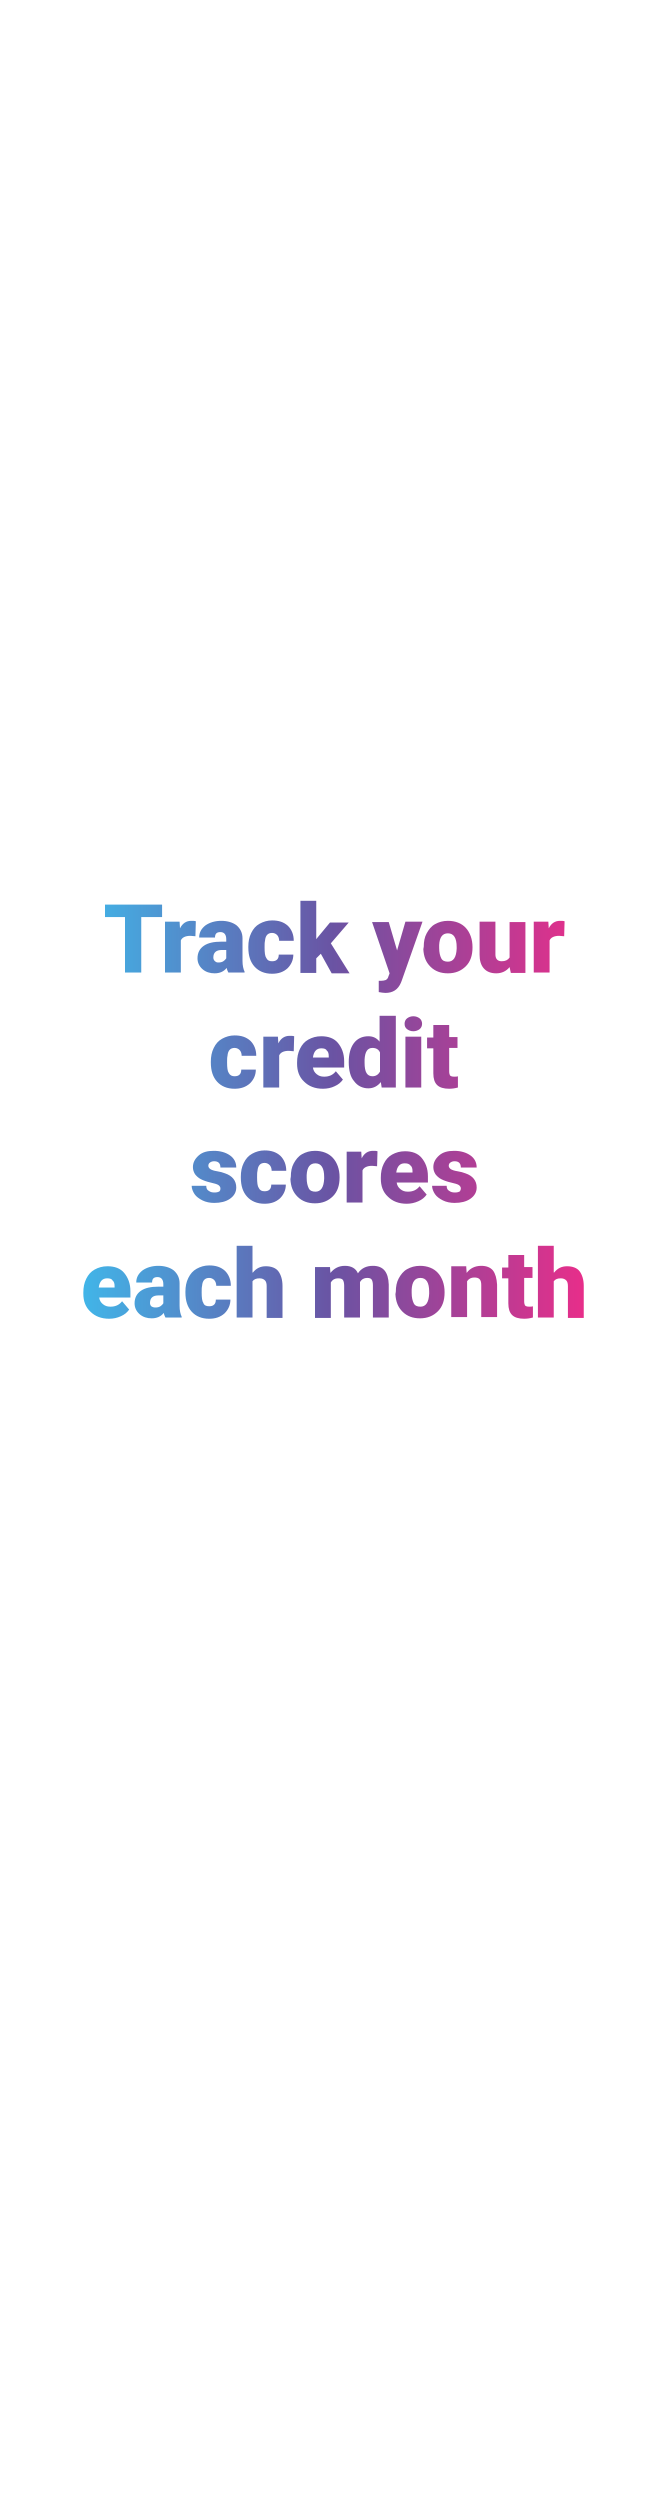
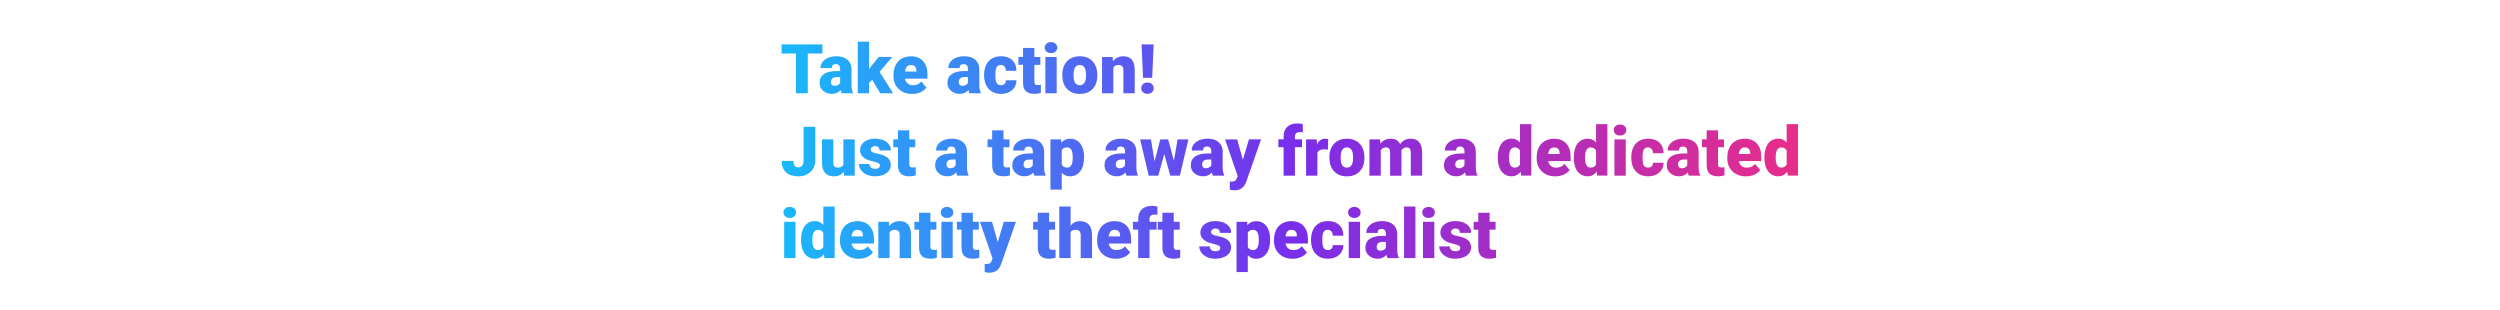
- <svg xmlns="http://www.w3.org/2000/svg" id="Layer_1" viewBox="0 0 160 600">
+ <svg xmlns="http://www.w3.org/2000/svg" id="Layer_1" viewBox="0 0 728 90">
  <style>.st0{fill:url(#SVGID_1_)}</style>
-   <linearGradient id="SVGID_1_" gradientUnits="userSpaceOnUse" x1="19.907" y1="266.315" x2="140.14" y2="266.315">
-     <stop offset="0" stop-color="#41b5e8" />
-     <stop offset=".5" stop-color="#6a53a3" />
-     <stop offset="1" stop-color="#e72e8a" />
+   <linearGradient id="SVGID_1_" gradientUnits="userSpaceOnUse" x1="227.607" y1="45.782" x2="523.584" y2="45.782">
+     <stop offset="0" stop-color="#18b9fb" />
+     <stop offset=".5" stop-color="#782eeb" />
+     <stop offset="1" stop-color="#e82d8a" />
  </linearGradient>
-   <path class="st0" d="M38.8 220.1h-4.9v13.3H30v-13.3h-4.8v-3h13.7v3zm8.1 4.6l-1.2-.1c-1.2 0-2 .4-2.3 1.1v7.7h-3.8v-12.2h3.5l.1 1.6c.6-1.2 1.5-1.8 2.7-1.8.4 0 .8 0 1.1.1l-.1 3.6zm7.9 8.7c-.1-.2-.3-.6-.4-1.1-.7.9-1.7 1.3-2.9 1.3-1.1 0-2.1-.3-2.9-1s-1.2-1.6-1.2-2.6c0-1.3.5-2.3 1.5-3 1-.7 2.4-1 4.2-1h1.2v-.6c0-1.1-.5-1.7-1.4-1.7-.9 0-1.3.4-1.3 1.3h-3.8c0-1.2.5-2.1 1.5-2.9 1-.7 2.3-1.1 3.8-1.1s2.8.4 3.7 1.1c.9.8 1.4 1.8 1.4 3.1v5.4c0 1.1.2 2 .5 2.6v.2h-3.9zm-2.4-2.4c.5 0 .9-.1 1.2-.3.3-.2.5-.4.7-.7v-2h-1.1c-1.3 0-2 .6-2 1.8 0 .3.1.6.3.8.3.3.5.4.9.4zm12.9-.3c.5 0 .9-.1 1.2-.4s.4-.7.4-1.2h3.5c0 1.3-.5 2.4-1.4 3.3-1 .9-2.2 1.3-3.7 1.3-1.8 0-3.2-.6-4.2-1.7s-1.5-2.6-1.5-4.6v-.2c0-1.2.2-2.3.7-3.3s1.1-1.7 2-2.2c.9-.5 1.9-.8 3-.8 1.6 0 2.8.4 3.8 1.3.9.9 1.4 2.1 1.4 3.6H67c0-.6-.2-1.1-.5-1.4-.3-.3-.7-.5-1.2-.5-1 0-1.6.6-1.7 1.9-.1.4-.1.9-.1 1.6 0 1.2.1 2.1.4 2.5.3.6.7.8 1.4.8zm11.7-1.8l-1.1 1.1v3.5h-3.8v-17.3h3.8v9.2l.4-.5 2.9-3.5h4.5l-4.3 5 4.5 7.2h-4.3l-2.6-4.7zm18.3-.8l2-6.9h4.1l-5 14.2-.2.5c-.7 1.6-1.9 2.4-3.7 2.4-.5 0-1-.1-1.6-.2v-2.7h.5c.5 0 .9-.1 1.2-.2.3-.2.5-.4.6-.8l.3-.8-4.2-12.3h4l2 6.8zm6.4-.9c0-1.2.2-2.3.7-3.2.5-.9 1.1-1.7 2-2.2s1.9-.8 3.1-.8c1.8 0 3.3.6 4.3 1.7s1.6 2.7 1.6 4.6v.1c0 1.9-.5 3.4-1.6 4.5s-2.5 1.7-4.3 1.7c-1.7 0-3.1-.5-4.2-1.6s-1.6-2.4-1.7-4.2l.1-.6zm3.7.3c0 1.1.2 1.9.5 2.5s.9.8 1.6.8c1.3 0 2-1 2.1-3.1v-.4c0-2.2-.7-3.3-2.1-3.3-1.3 0-2 .9-2.1 2.8v.7zm16.9 4.6c-.8 1-1.9 1.5-3.2 1.5-1.3 0-2.3-.4-3-1.2-.7-.8-1-1.9-1-3.3v-7.9h3.8v7.9c0 1 .5 1.6 1.5 1.6.9 0 1.5-.3 1.9-.9v-8.5h3.8v12.2h-3.5l-.3-1.4zm13.1-7.4l-1.2-.1c-1.2 0-2 .4-2.3 1.1v7.7h-3.8v-12.2h3.5l.1 1.6c.6-1.2 1.5-1.8 2.7-1.8.4 0 .8 0 1.1.1l-.1 3.6zm-79.1 33.6c.5 0 .9-.1 1.2-.4s.4-.7.4-1.2h3.5c0 1.3-.5 2.4-1.4 3.3-1 .9-2.2 1.3-3.7 1.3-1.8 0-3.2-.6-4.2-1.7s-1.5-2.6-1.5-4.6v-.2c0-1.2.2-2.3.7-3.3s1.1-1.7 2-2.2c.9-.5 1.9-.8 3-.8 1.6 0 2.8.4 3.8 1.3.9.9 1.4 2.1 1.4 3.6H58c0-.6-.2-1.1-.5-1.4-.3-.3-.7-.5-1.2-.5-1 0-1.6.6-1.7 1.9-.1.4-.1.9-.1 1.6 0 1.2.1 2.1.4 2.5.3.6.8.8 1.4.8zm14.2-6l-1.2-.1c-1.2 0-2 .4-2.3 1.1v7.7h-3.8v-12.2h3.5l.1 1.6c.6-1.2 1.5-1.8 2.7-1.8.4 0 .8 0 1.1.1l-.1 3.6zm7 9c-1.9 0-3.4-.6-4.5-1.7-1.2-1.1-1.7-2.6-1.7-4.3v-.3c0-1.2.2-2.3.7-3.3.5-1 1.1-1.7 2-2.2s1.9-.8 3.1-.8c1.7 0 3.1.5 4 1.6s1.5 2.5 1.5 4.4v1.5h-7.5c.1.7.4 1.2.9 1.6.5.4 1 .6 1.8.6 1.2 0 2.1-.4 2.8-1.3l1.7 2c-.5.7-1.1 1.2-2 1.6-.8.4-1.8.6-2.8.6zm-.4-9.7c-1.1 0-1.8.7-2 2.2h3.8v-.3c0-.6-.1-1.1-.5-1.4-.2-.4-.7-.5-1.3-.5zm6.6 3.3c0-1.9.4-3.4 1.2-4.5.8-1.1 2-1.7 3.5-1.7 1.1 0 2 .4 2.7 1.3v-6.2H95V261h-3.4l-.2-1.3c-.8 1-1.8 1.5-3 1.5-1.4 0-2.6-.6-3.4-1.7-.9-1-1.3-2.6-1.3-4.6zm3.8.2c0 2.2.6 3.2 1.9 3.2.8 0 1.4-.4 1.8-1.1v-4.6c-.3-.7-.9-1.1-1.8-1.1-1.2 0-1.8.9-1.9 2.8v.8zm9.6-9.4c0-.5.2-1 .6-1.3.4-.3.9-.5 1.5-.5s1.1.2 1.5.5c.4.3.6.8.6 1.3s-.2 1-.6 1.3c-.4.3-.9.5-1.5.5s-1.1-.2-1.5-.5c-.4-.3-.6-.7-.6-1.3zm4 15.3h-3.8v-12.2h3.8V261zm6.7-15.1v3h2v2.6h-2v5.6c0 .5.1.8.2 1 .2.2.5.3 1 .3.4 0 .7 0 .9-.1v2.7c-.7.2-1.4.3-2.1.3-1.3 0-2.3-.3-2.9-.9-.6-.6-.9-1.5-.9-2.8v-6h-1.5V249h1.5v-3h3.8zm-54.9 39.3c0-.3-.2-.6-.5-.8-.3-.2-1-.4-1.9-.6-.9-.2-1.7-.5-2.3-.8-.6-.3-1.1-.8-1.4-1.2-.3-.5-.5-1-.5-1.7 0-1.1.5-2 1.4-2.8s2.1-1.1 3.6-1.1c1.6 0 2.9.4 3.9 1.1 1 .7 1.5 1.7 1.5 2.9h-3.8c0-1-.5-1.5-1.5-1.5-.4 0-.7.1-1 .3s-.4.5-.4.8c0 .3.2.6.5.8s.9.4 1.6.5 1.4.3 1.9.5c1.8.6 2.7 1.8 2.7 3.4 0 1.1-.5 2-1.5 2.7-1 .7-2.3 1-3.8 1-1 0-2-.2-2.8-.6s-1.5-.9-1.9-1.5-.7-1.3-.7-2h3.5c0 .6.2 1 .6 1.2.4.3.8.4 1.4.4.5 0 .9-.1 1.2-.3.1-.1.2-.3.2-.7zm10.6.7c.5 0 .9-.1 1.2-.4s.4-.7.4-1.2h3.5c0 1.3-.5 2.4-1.4 3.3-1 .9-2.2 1.3-3.7 1.3-1.8 0-3.2-.6-4.2-1.7s-1.5-2.6-1.5-4.6v-.2c0-1.2.2-2.3.7-3.3s1.1-1.7 2-2.2c.9-.5 1.9-.8 3-.8 1.6 0 2.8.4 3.8 1.3.9.9 1.4 2.1 1.4 3.6h-3.5c0-.6-.2-1.1-.5-1.4-.3-.3-.7-.5-1.2-.5-1 0-1.6.6-1.7 1.9-.1.4-.1.9-.1 1.6 0 1.2.1 2.1.4 2.5.3.6.7.8 1.4.8zm6.3-3.5c0-1.2.2-2.3.7-3.2.5-.9 1.1-1.7 2-2.2s1.9-.8 3.1-.8c1.8 0 3.3.6 4.3 1.7s1.6 2.7 1.6 4.6v.1c0 1.9-.5 3.4-1.6 4.5s-2.5 1.7-4.3 1.7c-1.7 0-3.1-.5-4.2-1.6s-1.6-2.4-1.7-4.2l.1-.6zm3.8.3c0 1.1.2 1.9.5 2.5s.9.8 1.6.8c1.3 0 2-1 2.1-3.1v-.4c0-2.2-.7-3.3-2.1-3.3-1.3 0-2 .9-2.1 2.8v.7zm16.9-2.8l-1.2-.1c-1.2 0-2 .4-2.3 1.1v7.7h-3.8v-12.2h3.5l.1 1.6c.6-1.2 1.5-1.8 2.7-1.8.4 0 .8 0 1.1.1l-.1 3.6zm7.1 9c-1.9 0-3.4-.6-4.5-1.7-1.2-1.1-1.7-2.6-1.7-4.3v-.3c0-1.2.2-2.3.7-3.3.5-1 1.1-1.7 2-2.2s1.9-.8 3.1-.8c1.7 0 3.1.5 4 1.6s1.5 2.5 1.5 4.4v1.5h-7.5c.1.7.4 1.2.9 1.6.5.4 1 .6 1.8.6 1.2 0 2.1-.4 2.8-1.3l1.7 2c-.5.7-1.1 1.2-2 1.6-.9.4-1.8.6-2.8.6zm-.5-9.7c-1.1 0-1.8.7-2 2.2H99v-.3c0-.6-.1-1.1-.5-1.4-.3-.4-.8-.5-1.4-.5zm13.5 6c0-.3-.2-.6-.5-.8-.3-.2-1-.4-1.9-.6-.9-.2-1.7-.5-2.3-.8-.6-.3-1.1-.8-1.4-1.2-.3-.5-.5-1-.5-1.7 0-1.1.5-2 1.4-2.8s2.1-1.1 3.6-1.1c1.6 0 2.9.4 3.9 1.1 1 .7 1.5 1.7 1.5 2.9h-3.8c0-1-.5-1.5-1.5-1.5-.4 0-.7.1-1 .3s-.4.5-.4.8c0 .3.2.6.5.8s.9.4 1.6.5 1.4.3 1.9.5c1.8.6 2.7 1.8 2.7 3.4 0 1.1-.5 2-1.5 2.7-1 .7-2.3 1-3.8 1-1 0-2-.2-2.8-.6s-1.5-.9-1.9-1.5-.7-1.3-.7-2h3.5c0 .6.2 1 .6 1.2.4.3.8.4 1.4.4.5 0 .9-.1 1.2-.3 0-.1.2-.3.2-.7zm-84.4 31.3c-1.9 0-3.4-.6-4.5-1.7-1.2-1.1-1.7-2.6-1.7-4.3v-.3c0-1.2.2-2.3.7-3.3.5-1 1.1-1.7 2-2.2s1.9-.8 3.1-.8c1.7 0 3.1.5 4 1.6s1.5 2.5 1.5 4.4v1.5h-7.5c.1.7.4 1.2.9 1.6.5.4 1 .6 1.8.6 1.2 0 2.1-.4 2.8-1.3l1.7 2c-.5.7-1.1 1.2-2 1.6-.9.4-1.8.6-2.8.6zm-.5-9.7c-1.1 0-1.8.7-2 2.2h3.8v-.3c0-.6-.1-1.1-.5-1.4-.2-.4-.7-.5-1.3-.5zm14 9.4c-.1-.2-.3-.6-.4-1.1-.7.9-1.7 1.3-2.9 1.3-1.1 0-2.1-.3-2.9-1s-1.2-1.6-1.2-2.6c0-1.3.5-2.3 1.5-3 1-.7 2.4-1 4.2-1h1.2v-.6c0-1.1-.5-1.7-1.4-1.7-.9 0-1.3.4-1.3 1.3h-3.8c0-1.2.5-2.1 1.5-2.9 1-.7 2.3-1.1 3.8-1.1s2.8.4 3.7 1.1c.9.8 1.4 1.8 1.4 3.1v5.4c0 1.1.2 2 .5 2.6v.2h-3.9zm-2.4-2.4c.5 0 .9-.1 1.2-.3.3-.2.5-.4.7-.7v-1.9H38c-1.3 0-2 .6-2 1.8 0 .3.1.6.3.8.3.2.6.3 1 .3zm12.9-.3c.5 0 .9-.1 1.2-.4s.4-.7.4-1.2h3.5c0 1.3-.5 2.4-1.4 3.3-1 .9-2.2 1.3-3.7 1.3-1.8 0-3.2-.6-4.2-1.7s-1.5-2.6-1.5-4.6v-.2c0-1.2.2-2.3.7-3.3s1.1-1.7 2-2.2c.9-.5 1.9-.8 3-.8 1.6 0 2.8.4 3.8 1.3.9.9 1.4 2.1 1.4 3.6h-3.5c0-.6-.2-1.1-.5-1.4-.3-.3-.7-.5-1.2-.5-1 0-1.6.6-1.7 1.9-.1.4-.1.9-.1 1.6 0 1.2.1 2.1.4 2.5.2.6.7.8 1.4.8zm10.5-8.1c.8-1 1.8-1.5 3.1-1.5s2.4.4 3 1.2 1 2 1 3.5v7.7H64v-7.6c0-.6-.1-1.1-.4-1.4-.3-.3-.7-.5-1.3-.5-.8 0-1.3.2-1.7.7v8.7h-3.8V299h3.8v6.4zm18.5-1.3l.1 1.4c.9-1.1 2-1.7 3.5-1.7s2.6.6 3.1 1.8c.8-1.2 2-1.8 3.6-1.8 2.5 0 3.7 1.5 3.8 4.5v7.9h-3.8v-7.7c0-.6-.1-1.1-.3-1.4s-.6-.4-1.1-.4c-.7 0-1.3.3-1.7 1v8.5h-3.8v-7.6c0-.6-.1-1.1-.3-1.4-.2-.3-.6-.4-1.2-.4-.7 0-1.3.3-1.7 1v8.5h-3.8v-12.2h3.6zM95 310c0-1.2.2-2.3.7-3.2.5-.9 1.1-1.7 2-2.2s1.9-.8 3.1-.8c1.8 0 3.3.6 4.3 1.7s1.6 2.7 1.6 4.6v.1c0 1.9-.5 3.4-1.6 4.5s-2.5 1.7-4.3 1.7c-1.7 0-3.1-.5-4.2-1.6s-1.6-2.4-1.7-4.2l.1-.6zm3.8.3c0 1.1.2 1.9.5 2.5s.9.8 1.6.8c1.3 0 2-1 2.1-3.1v-.5c0-2.2-.7-3.3-2.1-3.3-1.3 0-2 .9-2.1 2.8v.8zm13.1-6.2l.1 1.4c.8-1.1 2-1.7 3.5-1.7 1.3 0 2.2.4 2.8 1.1.6.8.9 1.9 1 3.4v7.8h-3.8v-7.7c0-.6-.1-1.1-.4-1.4s-.7-.4-1.3-.4c-.7 0-1.3.3-1.7.9v8.6h-3.8v-12.2h3.6zm13.9-3v3h2v2.6h-2v5.6c0 .5.1.8.2 1 .2.2.5.3 1 .3.4 0 .7 0 .9-.1v2.7c-.7.2-1.4.3-2.1.3-1.3 0-2.3-.3-2.9-.9-.6-.6-.9-1.5-.9-2.8v-6h-1.5v-2.6h1.5v-3h3.8zm7.2 4.3c.8-1 1.8-1.5 3.1-1.5s2.4.4 3 1.2 1 2 1 3.5v7.7h-3.8v-7.6c0-.6-.1-1.1-.4-1.4-.3-.3-.7-.5-1.3-.5-.8 0-1.3.2-1.7.7v8.7h-3.8V299h3.8v6.4z" />
+   <path class="st0" d="M239.49 15.58h-4.27v11.57h-3.43V15.58h-4.19v-2.65h11.88v2.65zm5.61 11.57c-.12-.21-.22-.53-.31-.95-.61.76-1.45 1.14-2.54 1.14-1 0-1.84-.3-2.54-.9s-1.04-1.36-1.04-2.27c0-1.15.42-2.01 1.27-2.6s2.08-.88 3.69-.88h1.02v-.56c0-.97-.42-1.46-1.26-1.46-.78 0-1.17.39-1.17 1.16h-3.29c0-1.02.43-1.85 1.3-2.49.87-.64 1.98-.96 3.33-.96s2.41.33 3.19.99 1.18 1.56 1.2 2.71v4.68c.01.97.16 1.71.45 2.23v.17h-3.3zM243.04 25c.41 0 .75-.09 1.02-.26s.46-.37.58-.6v-1.69h-.96c-1.15 0-1.72.51-1.72 1.54 0 .3.1.54.3.73s.46.28.78.28zM254 23.22l-.93.93v3.01h-3.29V12.14h3.29v7.97l.33-.44 2.48-3.09h3.95l-3.7 4.35 3.95 6.22h-3.77L254 23.22zm11.62 4.13c-1.62 0-2.93-.48-3.94-1.45s-1.5-2.22-1.5-3.77v-.27c0-1.08.2-2.03.6-2.86s.98-1.47 1.75-1.92 1.68-.68 2.73-.68c1.48 0 2.66.46 3.52 1.38s1.29 2.21 1.29 3.85v1.28h-6.54c.12.59.37 1.06.77 1.4s.91.51 1.54.51c1.04 0 1.86-.36 2.44-1.09l1.5 1.78c-.41.57-.99 1.02-1.74 1.35s-1.56.49-2.42.49zm-.38-8.42c-.96 0-1.54.64-1.72 1.91h3.32v-.25c.01-.53-.12-.94-.4-1.23s-.68-.43-1.2-.43zm17.08 8.22c-.12-.21-.22-.53-.31-.95-.61.76-1.45 1.14-2.54 1.14-1 0-1.84-.3-2.54-.9s-1.04-1.36-1.04-2.27c0-1.15.42-2.01 1.27-2.6s2.08-.88 3.69-.88h1.02v-.56c0-.97-.42-1.46-1.26-1.46-.78 0-1.17.39-1.17 1.16h-3.29c0-1.02.43-1.85 1.3-2.49.87-.64 1.98-.96 3.33-.96s2.41.33 3.19.99 1.18 1.56 1.2 2.71v4.68c.01.97.16 1.71.45 2.23v.17h-3.3zM280.26 25c.41 0 .75-.09 1.02-.26s.46-.37.58-.6v-1.69h-.96c-1.15 0-1.72.51-1.72 1.54 0 .3.1.54.3.73s.47.28.78.28zm11.2-.19c.46 0 .82-.12 1.07-.38s.38-.6.37-1.05h3.09c0 1.16-.42 2.11-1.25 2.85s-1.9 1.11-3.21 1.11c-1.54 0-2.75-.48-3.63-1.45s-1.33-2.3-1.33-4v-.14c0-1.07.2-2.01.59-2.83s.96-1.45 1.7-1.88 1.62-.66 2.64-.66c1.37 0 2.46.38 3.27 1.14s1.21 1.79 1.21 3.1h-3.09c0-.55-.13-.97-.4-1.26s-.62-.44-1.07-.44c-.85 0-1.35.54-1.49 1.63-.05.34-.07.82-.07 1.43 0 1.06.13 1.8.38 2.21s.66.62 1.22.62zm9.75-10.85v2.63h1.74v2.29h-1.74v4.83c0 .4.07.67.21.83s.43.23.85.23c.33 0 .6-.02.82-.06v2.35c-.59.19-1.21.28-1.86.28-1.13 0-1.97-.27-2.51-.8s-.81-1.34-.81-2.43v-5.24h-1.35v-2.29h1.35v-2.63h3.3zm3.01-.1c0-.47.17-.85.51-1.15s.78-.45 1.32-.45.98.15 1.32.45.51.68.51 1.15-.17.85-.51 1.15-.78.45-1.32.45-.98-.15-1.32-.45-.51-.68-.51-1.15zm3.49 13.29h-3.3V16.59h3.3v10.56zm1.62-5.38c0-1.05.21-1.99.62-2.82s1-1.46 1.77-1.9 1.67-.66 2.71-.66c1.58 0 2.83.49 3.74 1.47s1.37 2.31 1.37 4v.12c0 1.65-.46 2.95-1.37 3.92s-2.15 1.45-3.72 1.45c-1.5 0-2.71-.45-3.62-1.35s-1.4-2.12-1.47-3.67l-.03-.56zm3.29.21c0 .98.15 1.69.46 2.15s.76.68 1.36.68c1.17 0 1.77-.9 1.8-2.71v-.33c0-1.89-.61-2.84-1.82-2.84-1.1 0-1.7.82-1.79 2.45l-.01.6zm11.37-5.39l.11 1.24c.73-.96 1.74-1.44 3.02-1.44 1.1 0 1.92.33 2.47.99s.83 1.65.84 2.97v6.81h-3.3v-6.67c0-.53-.11-.93-.32-1.18s-.61-.38-1.17-.38c-.64 0-1.12.25-1.44.76v7.46h-3.29V16.59h3.08zm8.34 9.09c0-.48.17-.88.52-1.19s.78-.46 1.3-.46.96.15 1.3.46.52.71.52 1.19-.17.88-.52 1.19-.78.46-1.3.46-.96-.15-1.3-.46-.52-.71-.52-1.19zm3.19-3.03h-2.67l-.42-9.72h3.51l-.42 9.72zM233.99 36.93h3.42v9.76c0 .91-.21 1.71-.63 2.42s-1.01 1.26-1.76 1.65-1.59.59-2.51.59c-1.55 0-2.75-.39-3.61-1.17s-1.29-1.89-1.29-3.32h3.44c0 .65.11 1.12.34 1.42s.6.44 1.13.44c.48 0 .84-.18 1.1-.53s.39-.85.39-1.49v-9.77zm11.72 13.08c-.7.89-1.64 1.34-2.82 1.34-1.16 0-2.04-.34-2.63-1.01s-.89-1.64-.89-2.91v-6.85h3.29v6.87c0 .91.44 1.36 1.32 1.36.75 0 1.29-.27 1.61-.81v-7.41h3.31v10.57h-3.09l-.1-1.15zm10.52-1.83c0-.28-.15-.5-.44-.67s-.85-.34-1.67-.53-1.5-.42-2.03-.72-.94-.66-1.22-1.08-.42-.91-.42-1.46c0-.97.4-1.77 1.2-2.4s1.85-.94 3.14-.94c1.39 0 2.51.32 3.36.95s1.27 1.46 1.27 2.49h-3.3c0-.85-.45-1.27-1.34-1.27-.34 0-.63.1-.87.29s-.35.43-.35.72.14.53.43.71.74.33 1.37.45 1.18.26 1.66.42c1.59.55 2.38 1.53 2.38 2.94 0 .96-.43 1.75-1.28 2.35s-1.96.91-3.33.91c-.91 0-1.71-.16-2.42-.49s-1.26-.77-1.66-1.33-.6-1.15-.6-1.77h3.08c.01.49.18.84.49 1.07s.71.34 1.2.34c.45 0 .79-.09 1.01-.27s.34-.41.34-.71zm8.55-10.22v2.63h1.74v2.29h-1.74v4.83c0 .4.07.67.21.83s.43.23.85.23c.33 0 .6-.02.82-.06v2.35c-.59.19-1.21.28-1.86.28-1.13 0-1.97-.27-2.51-.8s-.81-1.34-.81-2.43v-5.24h-1.35v-2.29h1.35v-2.63h3.3zm13.96 13.19c-.12-.21-.22-.53-.31-.95-.61.76-1.45 1.14-2.54 1.14-1 0-1.84-.3-2.54-.9s-1.04-1.36-1.04-2.27c0-1.15.42-2.01 1.27-2.6s2.08-.88 3.69-.88h1.02v-.56c0-.97-.42-1.46-1.26-1.46-.78 0-1.17.39-1.17 1.16h-3.29c0-1.02.43-1.85 1.3-2.49.87-.64 1.98-.96 3.33-.96s2.41.33 3.19.99 1.18 1.56 1.2 2.71v4.68c.01.97.16 1.71.45 2.23v.17h-3.3zM276.68 49c.41 0 .75-.09 1.02-.26s.46-.37.58-.6v-1.69h-.96c-1.15 0-1.72.51-1.72 1.54 0 .3.1.54.3.73s.47.28.78.28zm15.54-11.04v2.63h1.74v2.29h-1.74v4.83c0 .4.07.67.21.83s.43.23.85.23c.33 0 .6-.02.82-.06v2.35c-.59.19-1.21.28-1.86.28-1.13 0-1.97-.27-2.51-.8s-.81-1.34-.81-2.43v-5.24h-1.35v-2.29h1.35v-2.63h3.3zm8.98 13.19c-.12-.21-.22-.53-.31-.95-.61.76-1.45 1.14-2.54 1.14-1 0-1.84-.3-2.54-.9s-1.04-1.36-1.04-2.27c0-1.15.42-2.01 1.27-2.6s2.08-.88 3.69-.88h1.02v-.56c0-.97-.42-1.46-1.26-1.46-.78 0-1.17.39-1.17 1.16h-3.29c0-1.02.43-1.85 1.3-2.49.87-.64 1.98-.96 3.33-.96s2.41.33 3.19.99 1.18 1.56 1.2 2.71v4.68c.01.97.16 1.71.45 2.23v.17h-3.3zM299.14 49c.41 0 .75-.09 1.02-.26s.46-.37.58-.6v-1.69h-.96c-1.15 0-1.72.51-1.72 1.54 0 .3.1.54.3.73s.47.28.78.28zm16.53-3.05c0 1.64-.37 2.95-1.11 3.93s-1.74 1.47-2.99 1.47c-.97 0-1.77-.35-2.39-1.06v4.93h-3.29V40.59h3.08l.1.98c.63-.78 1.46-1.17 2.49-1.17 1.3 0 2.31.48 3.04 1.44s1.08 2.28 1.08 3.96v.15zm-3.29-.21c0-1.88-.55-2.81-1.64-2.81-.78 0-1.3.28-1.56.84v4.16c.29.59.81.88 1.58.88 1.05 0 1.59-.91 1.62-2.71v-.36zm15.68 5.41c-.12-.21-.22-.53-.31-.95-.61.76-1.45 1.14-2.54 1.14-1 0-1.84-.3-2.54-.9s-1.04-1.36-1.04-2.27c0-1.15.42-2.01 1.27-2.6s2.08-.88 3.69-.88h1.02v-.56c0-.97-.42-1.46-1.26-1.46-.78 0-1.17.39-1.17 1.16h-3.29c0-1.02.43-1.85 1.3-2.49.87-.64 1.98-.96 3.33-.96s2.41.33 3.19.99 1.18 1.56 1.2 2.71v4.68c.01.97.16 1.71.45 2.23v.17h-3.3zM326 49c.41 0 .75-.09 1.02-.26s.46-.37.58-.6v-1.69h-.96c-1.15 0-1.72.51-1.72 1.54 0 .3.1.54.3.73s.46.28.78.28zm15.85-2.18l1.06-6.23h3.15l-2.49 10.57h-2.78l-1.75-6.27-1.76 6.27h-2.78l-2.49-10.57h3.15l1.04 6.38 1.68-6.38h2.29l1.68 6.23zm11.34 4.33c-.12-.21-.22-.53-.31-.95-.61.76-1.45 1.14-2.54 1.14-1 0-1.84-.3-2.54-.9s-1.04-1.36-1.04-2.27c0-1.15.42-2.01 1.27-2.6s2.08-.88 3.69-.88h1.02v-.56c0-.97-.42-1.46-1.26-1.46-.78 0-1.17.39-1.17 1.16h-3.29c0-1.02.43-1.85 1.3-2.49.87-.64 1.98-.96 3.33-.96s2.41.33 3.19.99 1.18 1.56 1.2 2.71v4.68c.01.97.16 1.71.45 2.23v.17h-3.3zM351.13 49c.41 0 .75-.09 1.02-.26s.46-.37.58-.6v-1.69h-.96c-1.15 0-1.72.51-1.72 1.54 0 .3.1.54.3.73s.47.28.78.28zm10.8-2.46l1.76-5.96h3.53l-4.31 12.33-.19.45c-.61 1.37-1.69 2.05-3.24 2.05-.43 0-.88-.06-1.36-.19v-2.34h.43c.46 0 .82-.07 1.06-.2s.42-.37.54-.72l.26-.7-3.67-10.67h3.52l1.67 5.95zm11.85 4.61v-8.28h-1.53v-2.29h1.53v-.84c0-1.2.35-2.14 1.06-2.8s1.71-1 2.99-1c.47 0 .98.07 1.54.21l.01 2.42c-.2-.06-.47-.09-.81-.09-1 0-1.49.43-1.49 1.29v.81h2.06v2.29h-2.06v8.28h-3.3zm12.91-7.59l-1.08-.08c-1.04 0-1.7.33-1.99.98v6.69h-3.29V40.59h3.09l.11 1.36c.55-1.04 1.33-1.55 2.31-1.55.35 0 .66.04.92.12l-.07 3.04zm.42 2.21c0-1.05.21-1.99.62-2.82s1-1.46 1.77-1.9 1.67-.66 2.71-.66c1.58 0 2.83.49 3.74 1.47s1.37 2.31 1.37 4v.12c0 1.65-.46 2.95-1.37 3.92s-2.15 1.45-3.72 1.45c-1.5 0-2.71-.45-3.62-1.35s-1.4-2.12-1.47-3.67l-.03-.56zm3.29.21c0 .98.15 1.69.46 2.15s.76.68 1.36.68c1.17 0 1.77-.9 1.8-2.71v-.33c0-1.89-.61-2.84-1.82-2.84-1.1 0-1.7.82-1.79 2.45l-.01.6zm11.47-5.39l.11 1.24c.75-.96 1.75-1.44 3.02-1.44 1.33 0 2.24.53 2.71 1.59.72-1.06 1.75-1.59 3.11-1.59 2.14 0 3.24 1.3 3.3 3.89v6.88h-3.3v-6.67c0-.54-.09-.93-.27-1.18s-.51-.37-1-.37c-.65 0-1.14.29-1.46.87l.01.14v7.22h-3.3V44.5c0-.55-.09-.95-.26-1.2s-.51-.37-1.01-.37c-.63 0-1.11.29-1.45.87v7.35h-3.29V40.59h3.08zm25.04 10.56c-.12-.21-.22-.53-.31-.95-.61.76-1.45 1.14-2.54 1.14-1 0-1.84-.3-2.54-.9s-1.04-1.36-1.04-2.27c0-1.15.42-2.01 1.27-2.6s2.08-.88 3.69-.88h1.02v-.56c0-.97-.42-1.46-1.26-1.46-.78 0-1.17.39-1.17 1.16h-3.29c0-1.02.43-1.85 1.3-2.49.87-.64 1.98-.96 3.33-.96s2.41.33 3.19.99 1.18 1.56 1.2 2.71v4.68c.01.97.16 1.71.45 2.23v.17h-3.3zM424.85 49c.41 0 .75-.09 1.02-.26s.46-.37.58-.6v-1.69h-.96c-1.15 0-1.72.51-1.72 1.54 0 .3.1.54.3.73s.47.28.78.28zm11.29-3.21c0-1.67.36-2.99 1.08-3.96s1.73-1.45 3.03-1.45c.94 0 1.74.37 2.38 1.11v-5.35h3.3v15h-2.96l-.17-1.13c-.68.89-1.54 1.33-2.58 1.33-1.26 0-2.25-.48-2.99-1.45s-1.09-2.32-1.09-4.1zm3.29.21c0 1.88.55 2.81 1.64 2.81.73 0 1.25-.31 1.56-.92v-4.02c-.3-.62-.81-.94-1.54-.94-1.02 0-1.57.82-1.65 2.46l-.01.61zm13.49 5.35c-1.62 0-2.93-.48-3.94-1.45s-1.5-2.22-1.5-3.77v-.27c0-1.08.2-2.03.6-2.86s.98-1.47 1.75-1.92 1.68-.68 2.73-.68c1.48 0 2.66.46 3.52 1.38s1.29 2.21 1.29 3.85v1.28h-6.54c.12.59.37 1.06.77 1.4s.91.51 1.54.51c1.04 0 1.86-.36 2.44-1.09l1.5 1.78c-.41.57-.99 1.02-1.74 1.35s-1.55.49-2.42.49zm-.37-8.42c-.96 0-1.54.64-1.72 1.91h3.32v-.25c.01-.53-.12-.94-.4-1.23s-.68-.43-1.2-.43zm5.73 2.86c0-1.67.36-2.99 1.08-3.96s1.73-1.45 3.03-1.45c.94 0 1.74.37 2.38 1.11v-5.35h3.3v15h-2.96l-.17-1.13c-.68.89-1.54 1.33-2.58 1.33-1.26 0-2.25-.48-2.99-1.45s-1.09-2.32-1.09-4.1zm3.29.21c0 1.88.55 2.81 1.64 2.81.73 0 1.25-.31 1.56-.92v-4.02c-.3-.62-.81-.94-1.54-.94-1.02 0-1.57.82-1.65 2.46l-.01.61zm8.35-8.14c0-.47.17-.85.51-1.15s.78-.45 1.32-.45.98.15 1.32.45.51.68.51 1.15-.17.85-.51 1.15-.78.45-1.32.45-.98-.15-1.32-.45-.51-.68-.51-1.15zm3.5 13.29h-3.3V40.59h3.3v10.56zm6.49-2.34c.46 0 .82-.12 1.07-.38s.38-.6.37-1.05h3.09c0 1.16-.42 2.11-1.25 2.85s-1.9 1.11-3.21 1.11c-1.54 0-2.75-.48-3.63-1.45s-1.33-2.3-1.33-4v-.14c0-1.07.2-2.01.59-2.83s.96-1.45 1.7-1.88 1.62-.66 2.64-.66c1.37 0 2.46.38 3.27 1.14s1.21 1.79 1.21 3.1h-3.09c0-.55-.13-.97-.4-1.26s-.62-.44-1.07-.44c-.85 0-1.35.54-1.49 1.63-.05.34-.07.82-.07 1.43 0 1.06.13 1.8.38 2.21s.67.62 1.22.62zm11.88 2.34c-.12-.21-.22-.53-.31-.95-.61.76-1.45 1.14-2.54 1.14-1 0-1.84-.3-2.54-.9s-1.04-1.36-1.04-2.27c0-1.15.42-2.01 1.27-2.6s2.08-.88 3.69-.88h1.02v-.56c0-.97-.42-1.46-1.26-1.46-.78 0-1.17.39-1.17 1.16h-3.29c0-1.02.43-1.85 1.3-2.49.87-.64 1.98-.96 3.33-.96s2.41.33 3.19.99 1.18 1.56 1.2 2.71v4.68c.01.97.16 1.71.45 2.23v.17h-3.3zM489.73 49c.41 0 .75-.09 1.02-.26s.46-.37.58-.6v-1.69h-.96c-1.15 0-1.72.51-1.72 1.54 0 .3.1.54.3.73s.46.28.78.28zm10.55-11.04v2.63h1.74v2.29h-1.74v4.83c0 .4.07.67.21.83s.43.23.85.23c.33 0 .6-.02.82-.06v2.35c-.59.19-1.21.28-1.86.28-1.13 0-1.97-.27-2.51-.8s-.81-1.34-.81-2.43v-5.24h-1.35v-2.29h1.35v-2.63h3.3zm8.15 13.39c-1.62 0-2.93-.48-3.94-1.45s-1.5-2.22-1.5-3.77v-.27c0-1.08.2-2.03.6-2.86s.98-1.47 1.75-1.92 1.68-.68 2.73-.68c1.48 0 2.66.46 3.52 1.38s1.29 2.21 1.29 3.85v1.28h-6.54c.12.59.37 1.06.77 1.4s.91.51 1.54.51c1.04 0 1.86-.36 2.44-1.09l1.5 1.78c-.41.57-.99 1.02-1.74 1.35s-1.56.49-2.42.49zm-.37-8.42c-.96 0-1.54.64-1.72 1.91h3.32v-.25c.01-.53-.12-.94-.4-1.23s-.68-.43-1.2-.43zm5.73 2.86c0-1.67.36-2.99 1.08-3.96s1.73-1.45 3.03-1.45c.94 0 1.74.37 2.38 1.11v-5.35h3.3v15h-2.96l-.17-1.13c-.68.89-1.54 1.33-2.58 1.33-1.26 0-2.25-.48-2.99-1.45s-1.09-2.32-1.09-4.1zm3.29.21c0 1.88.55 2.81 1.64 2.81.73 0 1.25-.31 1.56-.92v-4.02c-.3-.62-.81-.94-1.54-.94-1.02 0-1.57.82-1.65 2.46l-.01.61zM228.15 61.86c0-.47.17-.85.51-1.15s.78-.45 1.32-.45.98.15 1.32.45.51.68.51 1.15-.17.85-.51 1.15-.78.45-1.32.45-.98-.15-1.32-.45-.51-.68-.51-1.15zm3.5 13.29h-3.3V64.59h3.3v10.56zm1.61-5.36c0-1.67.36-2.99 1.08-3.96s1.73-1.45 3.03-1.45c.94 0 1.74.37 2.38 1.11v-5.35h3.3v15h-2.96l-.17-1.13c-.68.89-1.54 1.33-2.58 1.33-1.26 0-2.25-.48-2.99-1.45s-1.09-2.32-1.09-4.1zm3.29.21c0 1.88.55 2.81 1.64 2.81.73 0 1.25-.31 1.56-.92v-4.02c-.3-.62-.81-.94-1.54-.94-1.02 0-1.57.82-1.65 2.46l-.01.61zm13.49 5.35c-1.62 0-2.93-.48-3.94-1.45s-1.5-2.22-1.5-3.77v-.27c0-1.08.2-2.03.6-2.86s.98-1.47 1.75-1.92 1.68-.68 2.73-.68c1.48 0 2.66.46 3.52 1.38s1.29 2.21 1.29 3.85v1.28h-6.54c.12.59.37 1.06.77 1.4s.91.51 1.54.51c1.04 0 1.86-.36 2.44-1.09l1.5 1.78c-.41.57-.99 1.02-1.74 1.35s-1.55.49-2.42.49zm-.37-8.42c-.96 0-1.54.64-1.72 1.91h3.32v-.25c.01-.53-.12-.94-.4-1.23s-.68-.43-1.2-.43zm9.17-2.34l.11 1.24c.73-.96 1.74-1.44 3.02-1.44 1.1 0 1.92.33 2.47.99s.83 1.65.84 2.97v6.81h-3.3v-6.67c0-.53-.11-.93-.32-1.18s-.61-.38-1.17-.38c-.64 0-1.12.25-1.44.76v7.46h-3.29V64.59h3.08zm12.09-2.63v2.63h1.74v2.29h-1.74v4.83c0 .4.07.67.21.83s.43.23.85.23c.33 0 .6-.02.82-.06v2.35c-.59.19-1.21.28-1.86.28-1.13 0-1.97-.27-2.51-.8s-.81-1.34-.81-2.43v-5.24h-1.35v-2.29h1.35v-2.63h3.3zm3.01-.1c0-.47.17-.85.51-1.15s.78-.45 1.32-.45.98.15 1.32.45.51.68.51 1.15-.17.85-.51 1.15-.78.45-1.32.45-.98-.15-1.32-.45-.51-.68-.51-1.15zm3.49 13.29h-3.3V64.59h3.3v10.56zm5.86-13.19v2.63h1.74v2.29h-1.74v4.83c0 .4.07.67.21.83s.43.23.85.23c.33 0 .6-.02.82-.06v2.35c-.59.19-1.21.28-1.86.28-1.13 0-1.97-.27-2.51-.8s-.8-1.34-.8-2.42v-5.24h-1.35v-2.29H280v-2.63h3.29zm7.26 8.58l1.76-5.96h3.53l-4.31 12.33-.19.45c-.61 1.37-1.69 2.05-3.24 2.05-.43 0-.88-.06-1.36-.19v-2.34h.43c.46 0 .82-.07 1.06-.2s.42-.37.54-.72l.26-.7-3.67-10.67h3.52l1.67 5.95zm14.95-8.58v2.63h1.74v2.29h-1.74v4.83c0 .4.07.67.21.83s.43.23.85.23c.33 0 .6-.02.82-.06v2.35c-.59.19-1.21.28-1.86.28-1.13 0-1.97-.27-2.51-.8s-.81-1.34-.81-2.43v-5.24h-1.35v-2.29h1.35v-2.63h3.3zm6.25 3.76c.7-.89 1.6-1.33 2.7-1.33 1.17 0 2.04.34 2.64 1.04s.9 1.71.91 3.06v6.67h-3.3v-6.59c0-.56-.11-.97-.34-1.24s-.62-.4-1.16-.4c-.68 0-1.16.21-1.44.64v7.58h-3.29v-15h3.29v5.57zm13.18 9.63c-1.62 0-2.93-.48-3.94-1.45s-1.5-2.22-1.5-3.77v-.27c0-1.08.2-2.03.6-2.86s.98-1.47 1.75-1.92 1.68-.68 2.73-.68c1.48 0 2.66.46 3.52 1.38s1.29 2.21 1.29 3.85v1.28h-6.54c.12.59.37 1.06.77 1.4s.91.51 1.54.51c1.04 0 1.86-.36 2.44-1.09l1.5 1.78c-.41.57-.99 1.02-1.74 1.35s-1.55.49-2.42.49zm-.37-8.42c-.96 0-1.54.64-1.72 1.91h3.32v-.25c.01-.53-.12-.94-.4-1.23s-.68-.43-1.2-.43zm6.88 8.22v-8.28h-1.53v-2.29h1.53v-.84c0-1.2.35-2.14 1.06-2.8s1.71-1 2.99-1c.47 0 .98.07 1.54.21l.01 2.42c-.2-.06-.47-.09-.81-.09-1 0-1.49.43-1.49 1.29v.81h2.06v2.29h-2.06v8.28h-3.3zm10.35-13.19v2.63h1.74v2.29h-1.74v4.83c0 .4.07.67.21.83s.43.23.85.23c.33 0 .6-.02.82-.06v2.35c-.59.19-1.21.28-1.86.28-1.13 0-1.97-.27-2.51-.8s-.81-1.34-.81-2.43v-5.24h-1.35v-2.29h1.35v-2.63h3.3zm13.54 10.22c0-.28-.15-.5-.44-.67s-.85-.34-1.67-.53-1.5-.42-2.03-.72-.94-.66-1.22-1.08-.42-.91-.42-1.46c0-.97.4-1.77 1.2-2.4s1.85-.94 3.14-.94c1.39 0 2.51.32 3.36.95s1.27 1.46 1.27 2.49h-3.3c0-.85-.45-1.27-1.34-1.27-.34 0-.63.1-.87.29s-.35.43-.35.72.14.53.43.71.74.33 1.37.45 1.18.26 1.66.42c1.59.55 2.38 1.53 2.38 2.94 0 .96-.43 1.75-1.28 2.35s-1.96.91-3.33.91c-.91 0-1.71-.16-2.42-.49s-1.26-.77-1.66-1.33-.6-1.15-.6-1.77h3.08c.01.49.18.84.49 1.07s.71.34 1.2.34c.45 0 .79-.09 1.01-.27s.34-.41.34-.71zm14.52-2.23c0 1.64-.37 2.95-1.11 3.93s-1.74 1.47-2.99 1.47c-.97 0-1.77-.35-2.39-1.06v4.93h-3.29V64.59h3.08l.1.98c.63-.78 1.46-1.17 2.49-1.17 1.3 0 2.31.48 3.04 1.44s1.08 2.28 1.08 3.96v.15zm-3.29-.21c0-1.88-.55-2.81-1.64-2.81-.78 0-1.3.28-1.56.84v4.16c.29.59.81.88 1.58.88 1.05 0 1.59-.91 1.62-2.71v-.36zm9.86 5.61c-1.62 0-2.93-.48-3.94-1.45s-1.5-2.22-1.5-3.77v-.27c0-1.08.2-2.03.6-2.86s.98-1.47 1.75-1.92 1.68-.68 2.73-.68c1.48 0 2.66.46 3.52 1.38s1.29 2.21 1.29 3.85v1.28h-6.54c.12.59.37 1.06.77 1.4s.91.51 1.54.51c1.04 0 1.86-.36 2.44-1.09l1.5 1.78c-.41.57-.99 1.02-1.74 1.35s-1.56.49-2.42.49zm-.38-8.42c-.96 0-1.54.64-1.72 1.91h3.32v-.25c.01-.53-.12-.94-.4-1.23s-.67-.43-1.2-.43zm10.62 5.88c.46 0 .82-.12 1.07-.38s.38-.6.37-1.05h3.09c0 1.16-.42 2.11-1.25 2.85s-1.9 1.11-3.21 1.11c-1.54 0-2.75-.48-3.63-1.45s-1.33-2.3-1.33-4v-.14c0-1.07.2-2.01.59-2.83s.96-1.45 1.7-1.88 1.62-.66 2.64-.66c1.37 0 2.46.38 3.27 1.14s1.21 1.79 1.21 3.1h-3.09c0-.55-.13-.97-.4-1.26s-.62-.44-1.07-.44c-.85 0-1.35.54-1.49 1.63-.05.34-.07.82-.07 1.43 0 1.06.13 1.8.38 2.21s.67.62 1.22.62zm5.9-10.95c0-.47.17-.85.51-1.15s.78-.45 1.32-.45.98.15 1.32.45.51.68.51 1.15-.17.85-.51 1.15-.78.45-1.32.45-.98-.15-1.32-.45-.51-.68-.51-1.15zm3.49 13.29h-3.3V64.59h3.3v10.56zm7.98 0c-.12-.21-.22-.53-.31-.95-.61.76-1.45 1.14-2.54 1.14-1 0-1.84-.3-2.54-.9s-1.04-1.36-1.04-2.27c0-1.15.42-2.01 1.27-2.6s2.08-.88 3.69-.88h1.02v-.56c0-.97-.42-1.46-1.26-1.46-.78 0-1.17.39-1.17 1.16h-3.29c0-1.02.43-1.85 1.3-2.49.87-.64 1.98-.96 3.33-.96s2.41.33 3.19.99 1.18 1.56 1.2 2.71v4.68c.01.97.16 1.71.45 2.23v.17h-3.3zM401.97 73c.41 0 .75-.09 1.02-.26s.46-.37.58-.6v-1.69h-.96c-1.15 0-1.72.51-1.72 1.54 0 .3.1.54.3.73s.47.28.78.28zm10.2 2.15h-3.3v-15h3.3v15zm2-13.29c0-.47.17-.85.51-1.15s.78-.45 1.32-.45.98.15 1.32.45.51.68.51 1.15-.17.85-.51 1.15-.78.45-1.32.45-.98-.15-1.32-.45-.51-.68-.51-1.15zm3.5 13.29h-3.3V64.59h3.3v10.56zm7.55-2.97c0-.28-.15-.5-.44-.67s-.85-.34-1.67-.53-1.5-.42-2.03-.72-.94-.66-1.22-1.08-.42-.91-.42-1.46c0-.97.4-1.77 1.2-2.4s1.85-.94 3.14-.94c1.39 0 2.51.32 3.36.95s1.27 1.46 1.27 2.49h-3.3c0-.85-.45-1.27-1.34-1.27-.34 0-.63.1-.87.29s-.35.43-.35.72.14.53.43.71.74.33 1.37.45 1.18.26 1.66.42c1.59.55 2.38 1.53 2.38 2.94 0 .96-.43 1.75-1.28 2.35s-1.96.91-3.33.91c-.91 0-1.71-.16-2.42-.49s-1.26-.77-1.66-1.33-.6-1.15-.6-1.77h3.08c.01.49.18.84.49 1.07s.71.34 1.2.34c.45 0 .79-.09 1.01-.27s.34-.41.34-.71zm8.55-10.22v2.63h1.74v2.29h-1.74v4.83c0 .4.07.67.21.83s.43.23.85.23c.33 0 .6-.02.82-.06v2.35c-.59.19-1.21.28-1.86.28-1.13 0-1.97-.27-2.51-.8s-.81-1.34-.81-2.43v-5.24h-1.35v-2.29h1.35v-2.63h3.3z" />
</svg>
